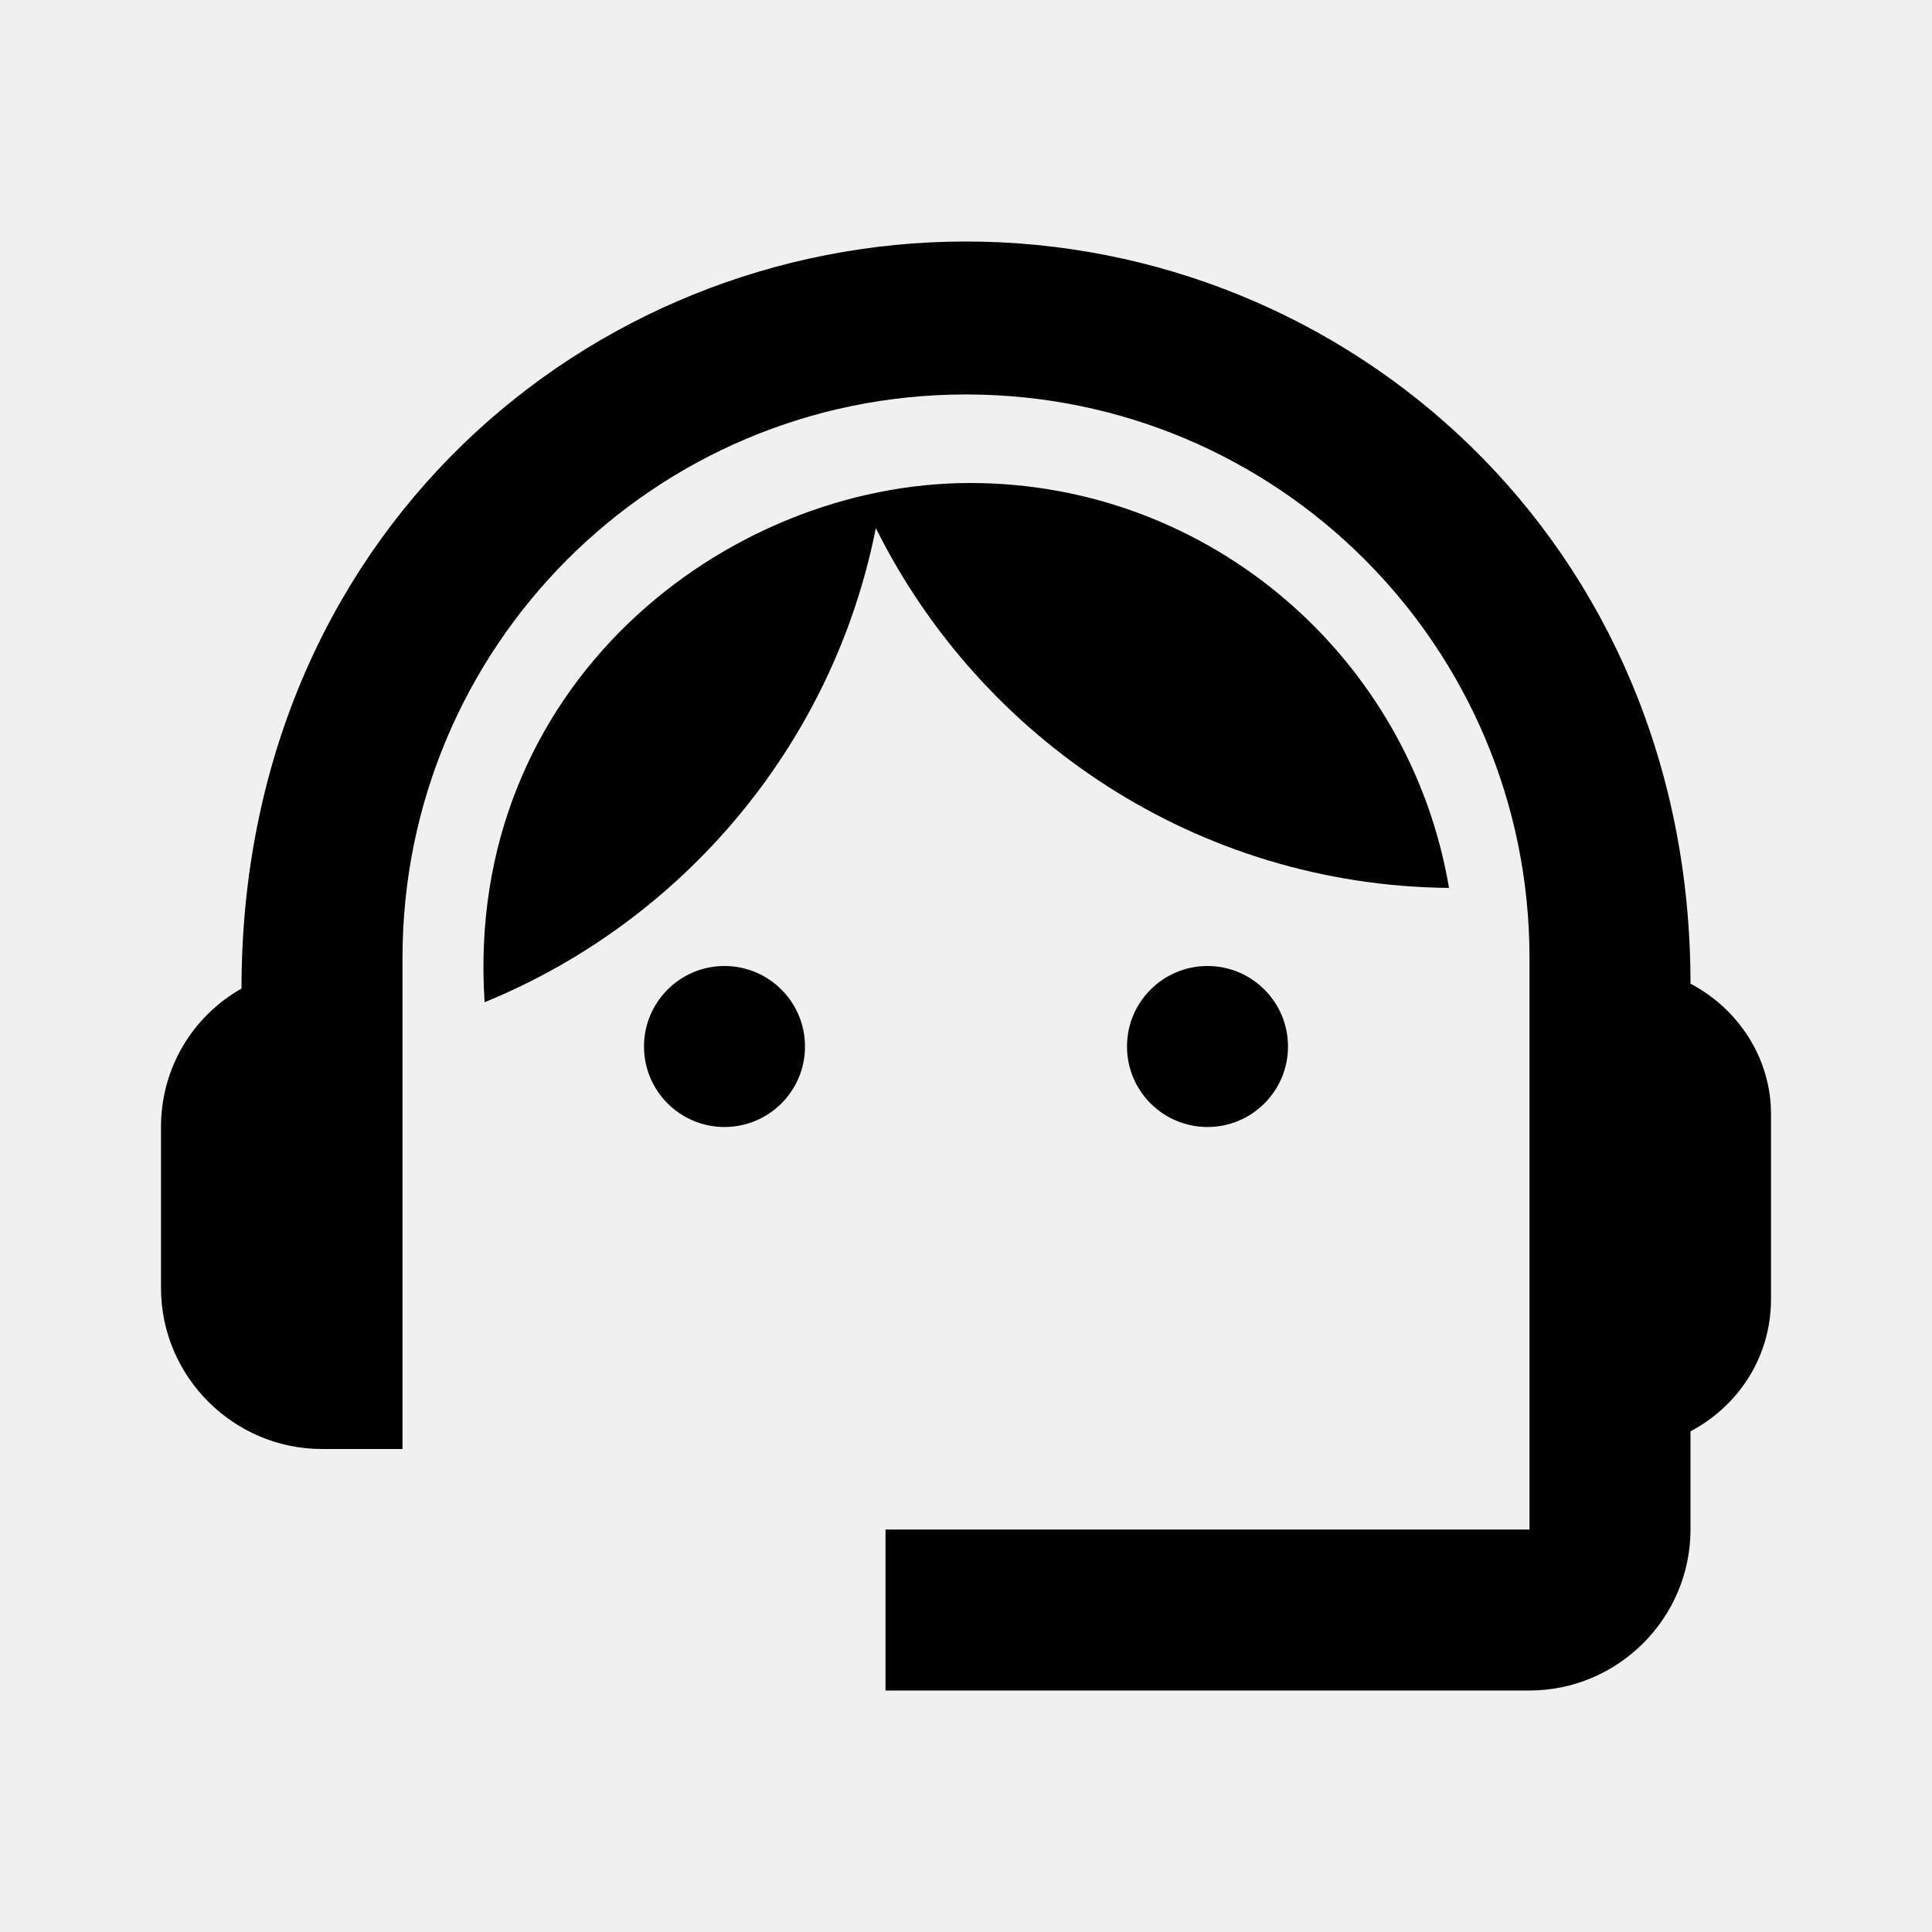
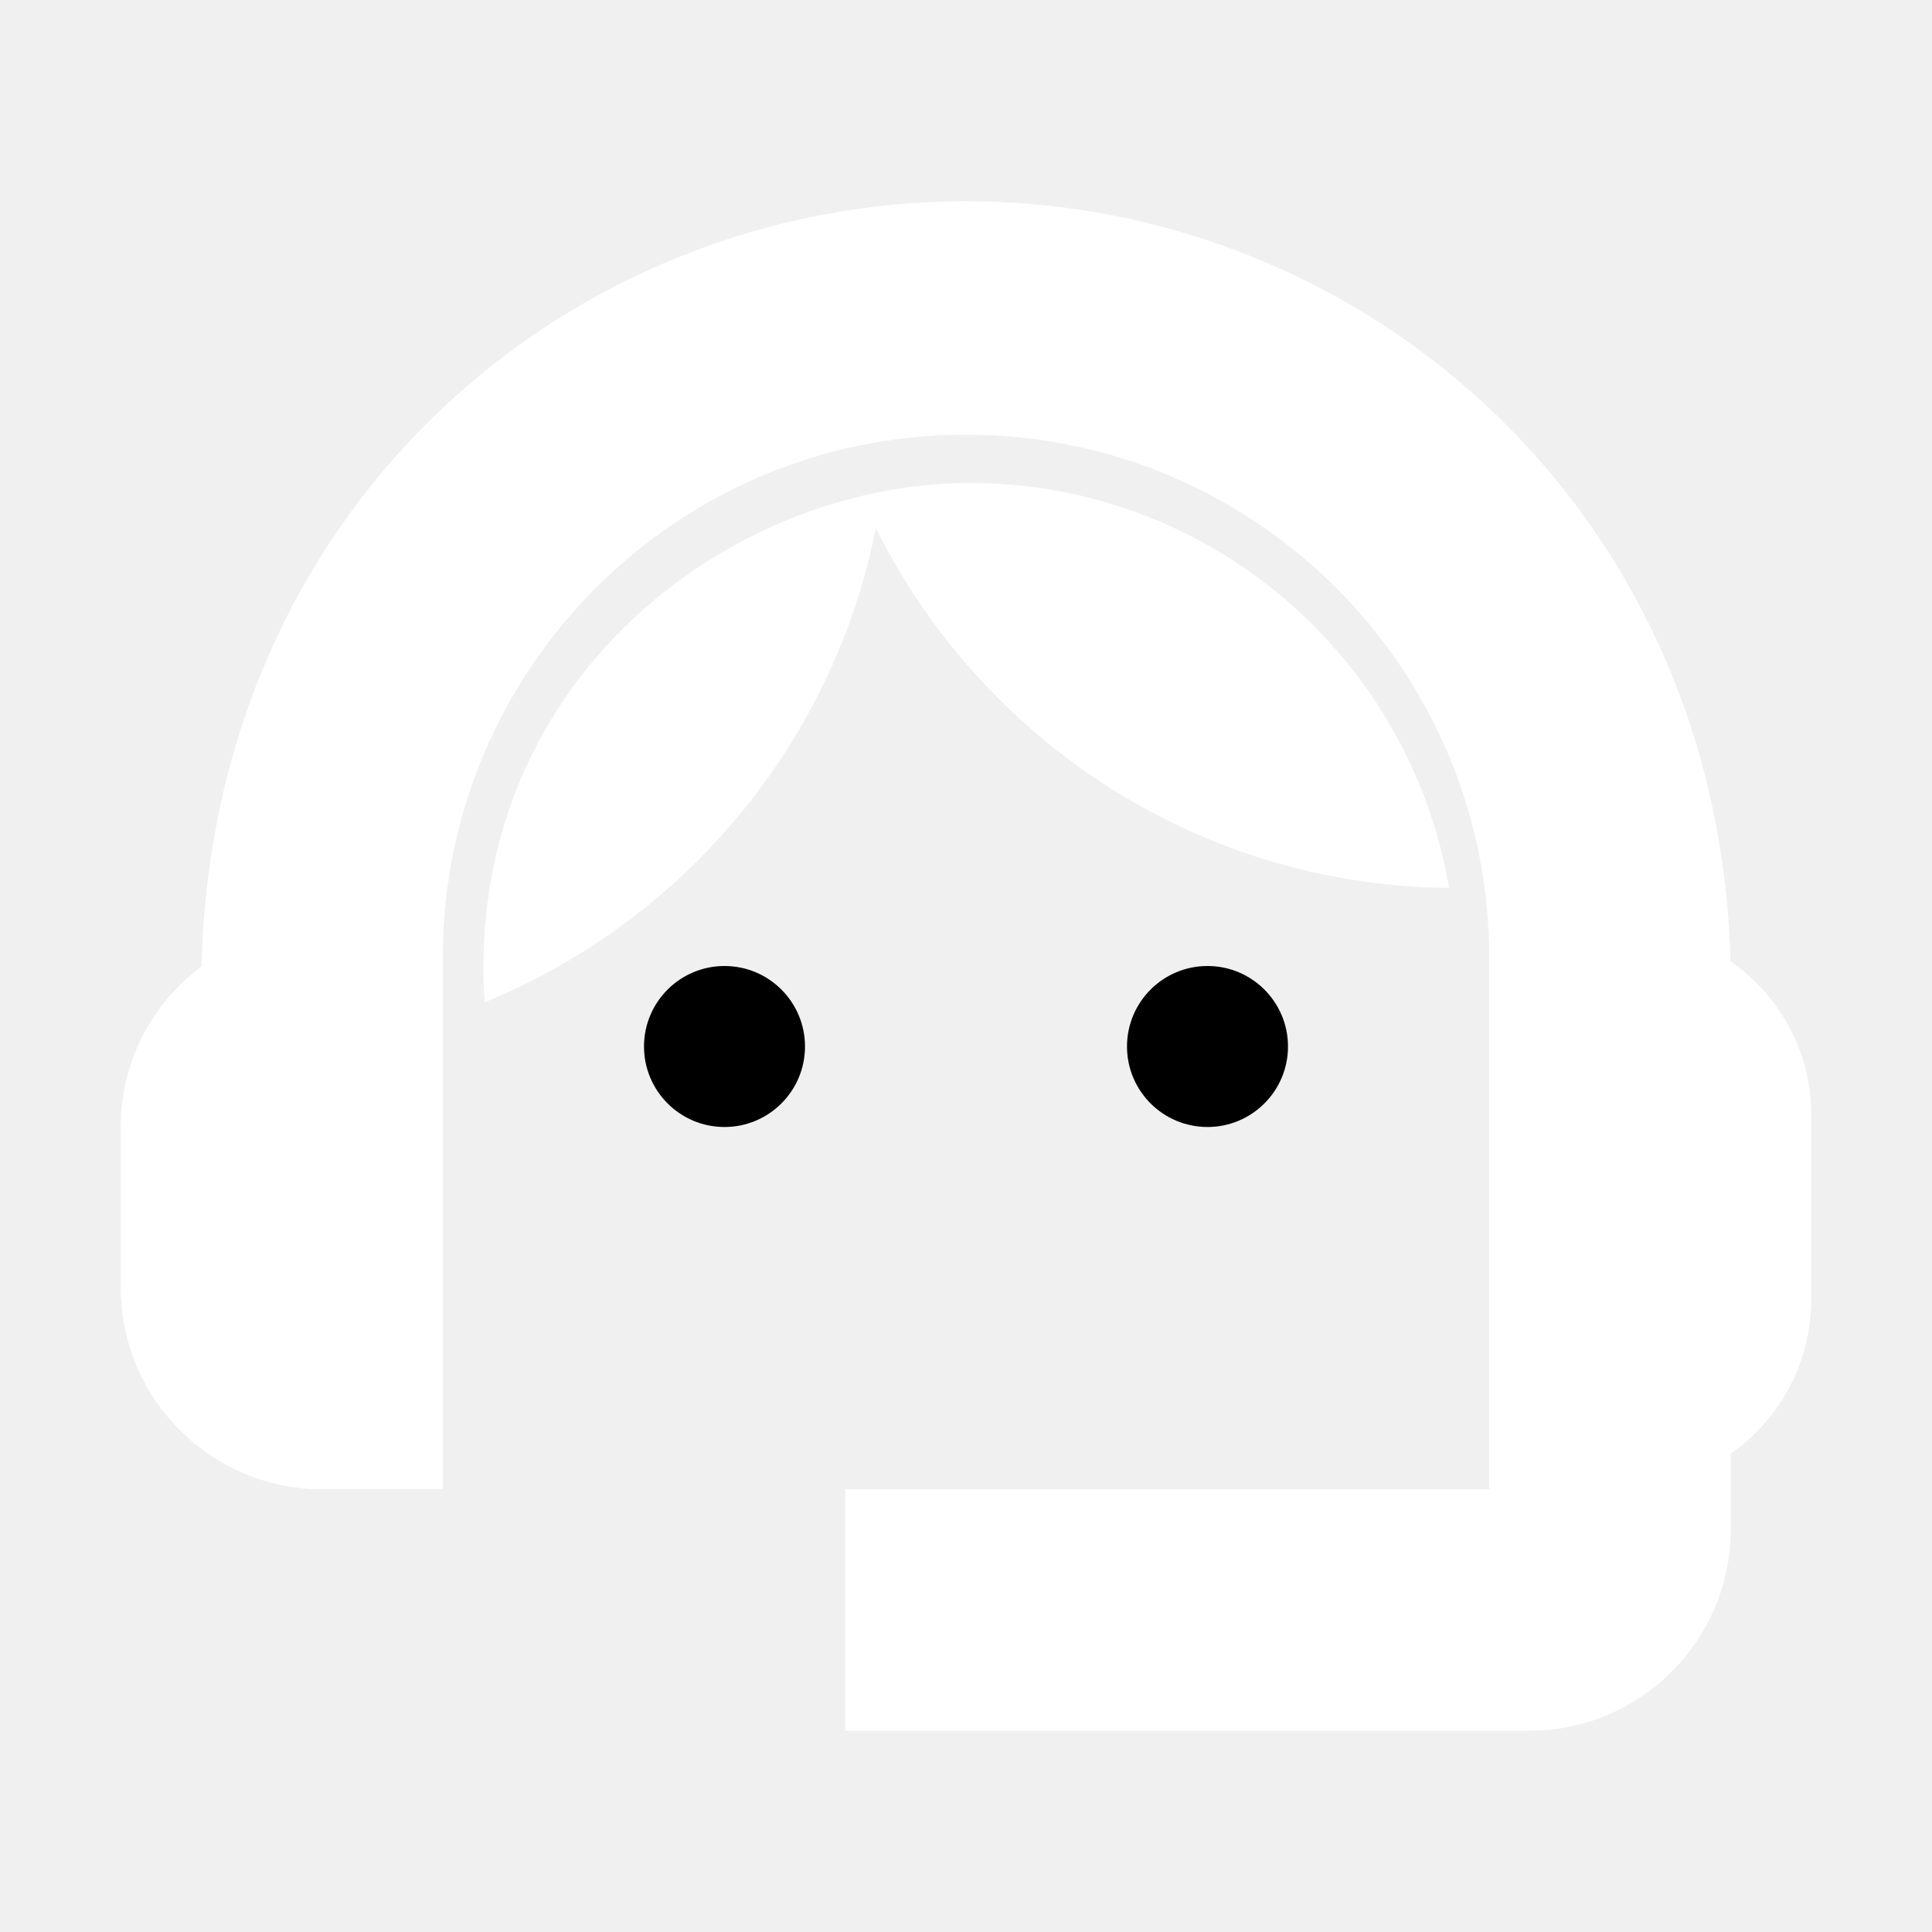
<svg xmlns="http://www.w3.org/2000/svg" enable-background="new 0 0 24 24" height="24" viewBox="0 0 24 24" width="24">
  <g>
    <rect fill="none" height="24" width="24" />
  </g>
  <g>
    <g>
-       <path d="M21,12.22C21,6.73,16.74,3,12,3c-4.69,0-9,3.65-9,9.28C2.4,12.62,2,13.26,2,14v2c0,1.1,0.9,2,2,2h1v-6.1 c0-3.87,3.13-7,7-7s7,3.13,7,7V19h-8v2h8c1.1,0,2-0.9,2-2v-1.22c0.59-0.31,1-0.92,1-1.64v-2.3C22,13.14,21.59,12.53,21,12.22z" />
+       <path fill="#fff" stroke="#fff" d="M21,12.22C21,6.73,16.74,3,12,3c-4.69,0-9,3.65-9,9.28C2.4,12.62,2,13.26,2,14v2c0,1.1,0.9,2,2,2h1v-6.1 c0-3.87,3.13-7,7-7s7,3.13,7,7V19h-8v2h8c1.1,0,2-0.9,2-2v-1.22c0.59-0.31,1-0.92,1-1.64v-2.3C22,13.14,21.59,12.53,21,12.22z" />
      <circle cx="9" cy="13" r="1" />
      <circle cx="15" cy="13" r="1" />
-       <path d="M18,11.03C17.52,8.18,15.04,6,12.05,6c-3.03,0-6.29,2.51-6.03,6.45c2.47-1.01,4.33-3.21,4.86-5.89 C12.19,9.19,14.88,11,18,11.03z" />
+       <path fill="#fff" strode="#fff" d="M18,11.03C17.52,8.18,15.04,6,12.05,6c-3.03,0-6.29,2.51-6.03,6.45c2.47-1.01,4.33-3.21,4.86-5.89 C12.19,9.19,14.88,11,18,11.03z" />
    </g>
  </g>
</svg>
